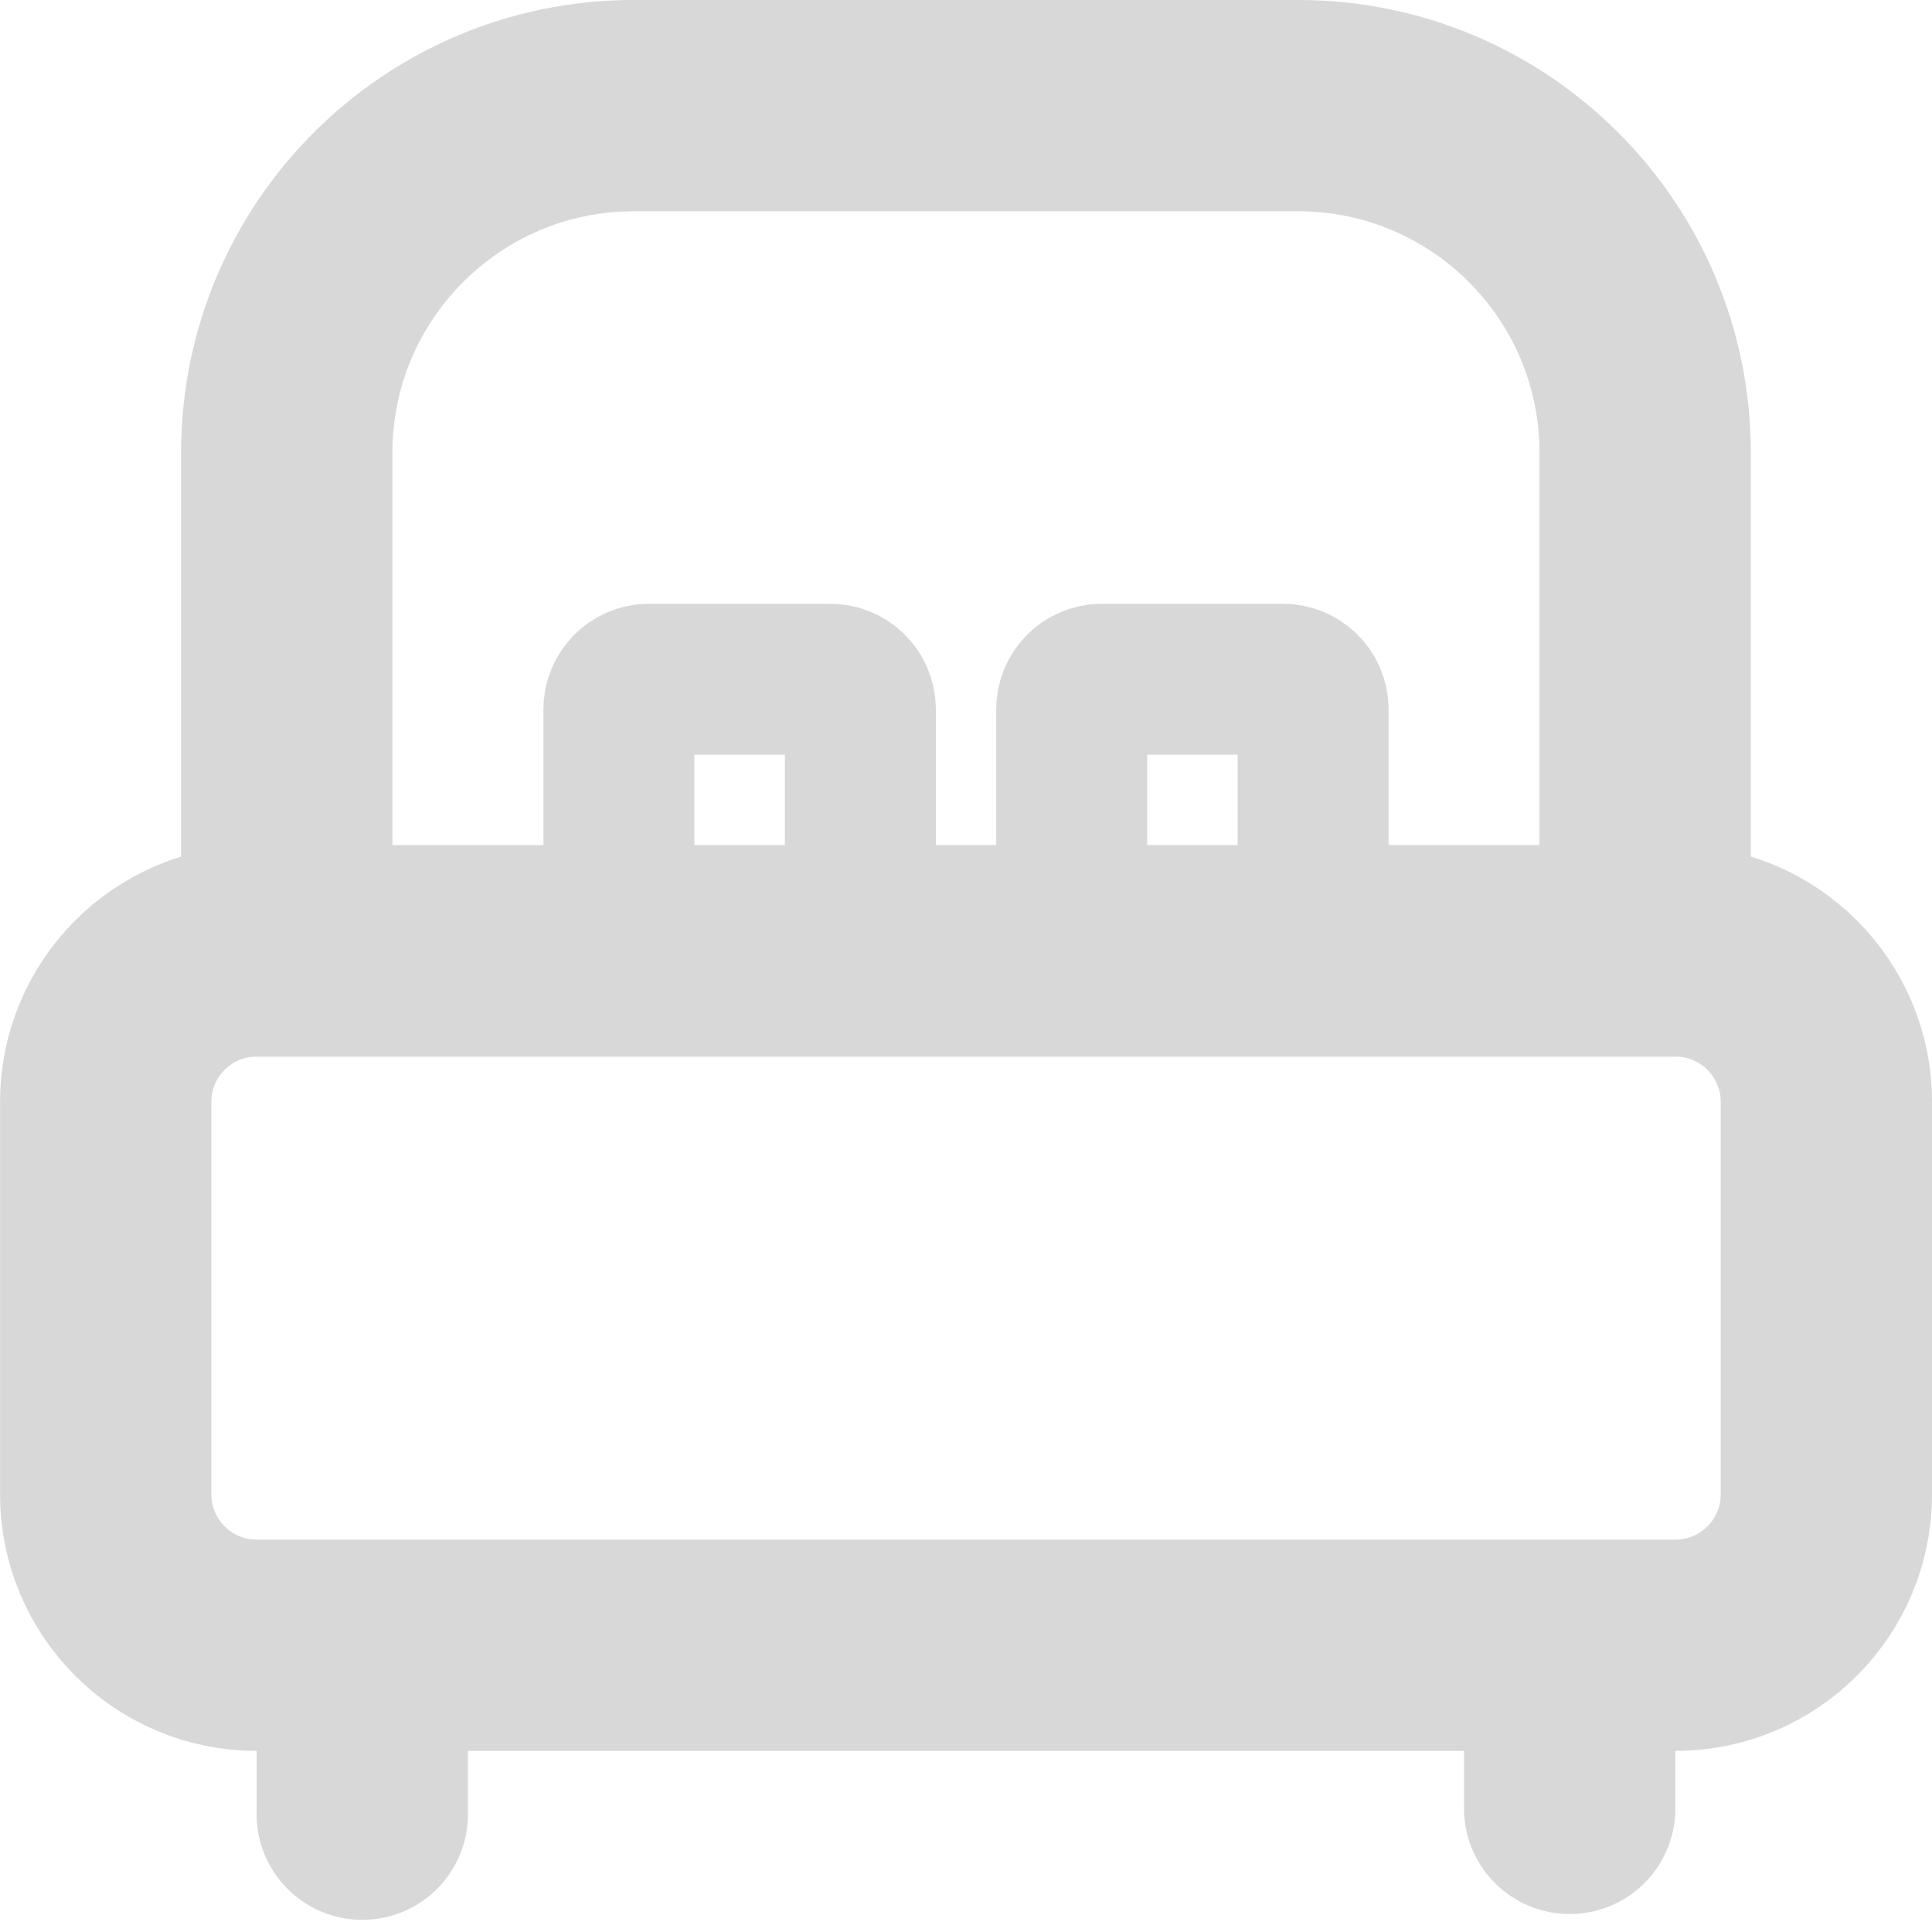
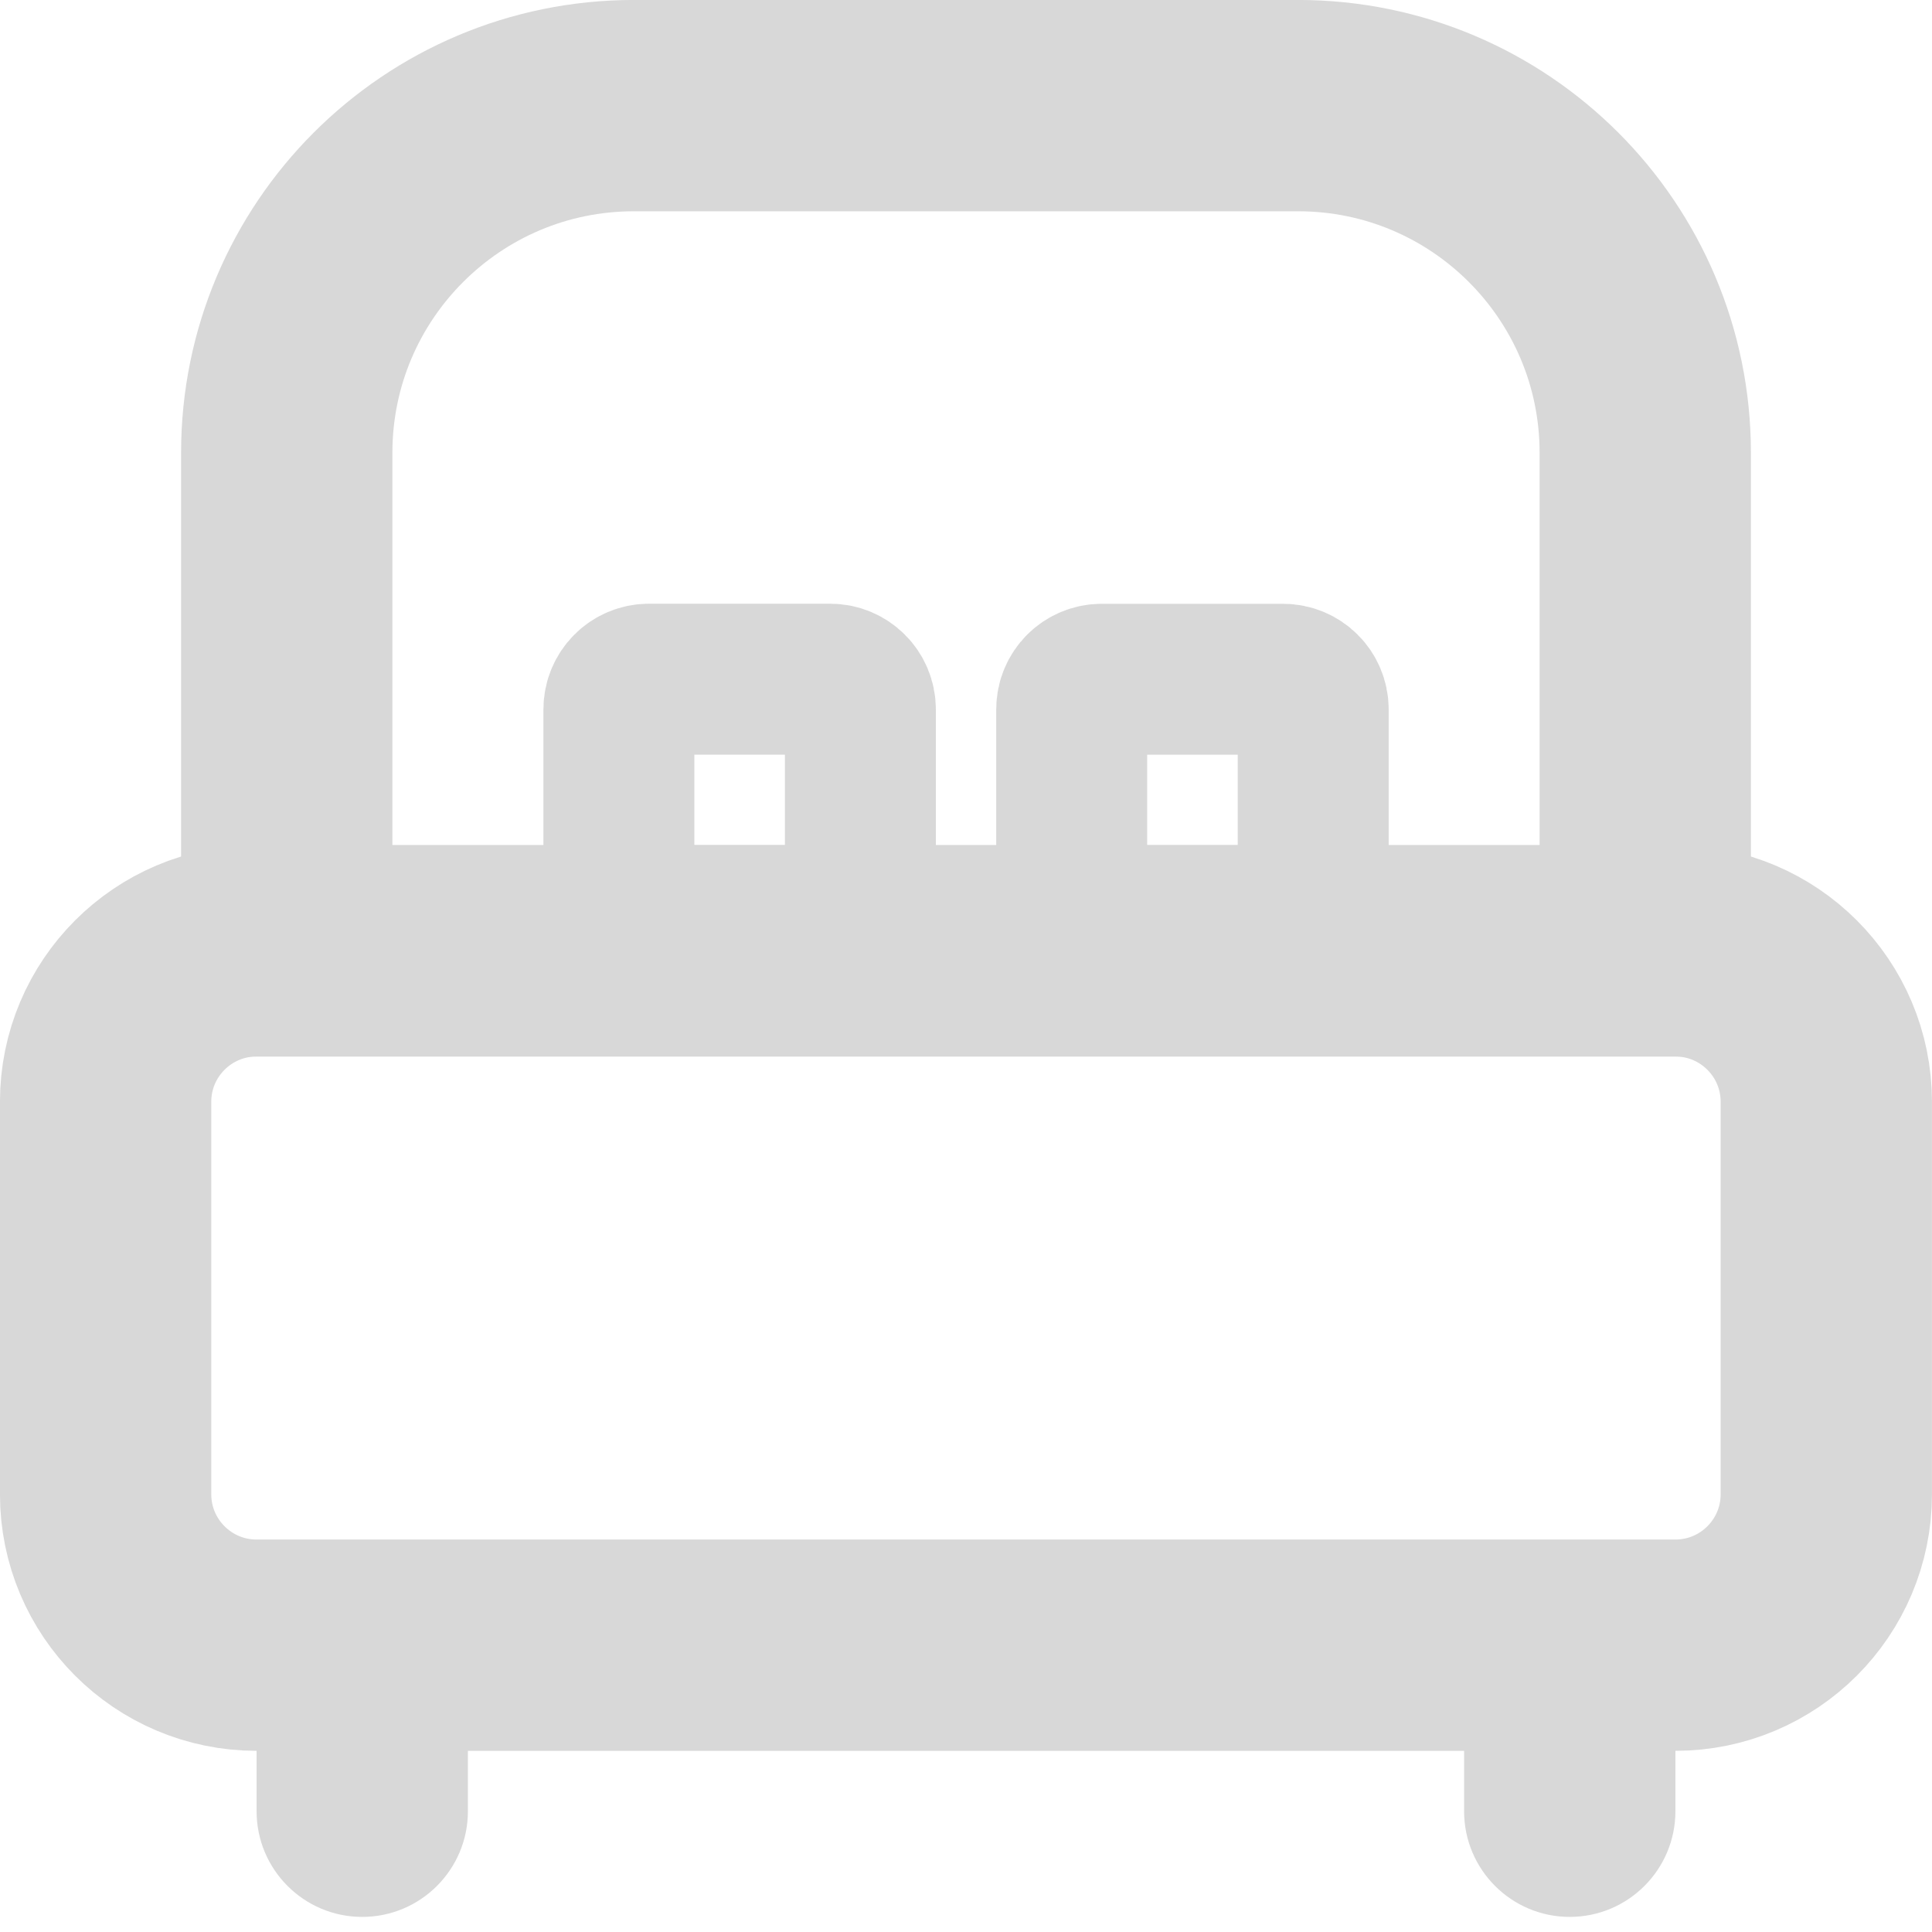
- <svg xmlns="http://www.w3.org/2000/svg" width="24" height="24">
-   <g fill="none">
-     <path d="M3.562 11.812h16.875V5.625a4.312 4.312 0 0 0-4.312-4.313h-8.25a4.313 4.313 0 0 0-4.313 4.313v6.187z" stroke="#D8D8D8" stroke-width="2.625" />
-     <rect stroke="#D8D8D8" stroke-width="2.625" x="1.313" y="11.813" width="21.375" height="8.625" rx="1.875" />
-     <path d="M13.312 11.438h3V8.812a.375.375 0 0 0-.375-.374h-2.25a.375.375 0 0 0-.374.374v2.626zm-5.624 0h3V8.812a.375.375 0 0 0-.376-.374h-2.25a.375.375 0 0 0-.374.374v2.626z" stroke="#D8D8D8" stroke-width="1.875" />
-     <path d="M20.812 21.563v.937a1.313 1.313 0 0 1-2.625 0v-.938h2.625zm-14.999 0v.937a1.313 1.313 0 1 1-2.625 0v-.938h2.624z" fill="#D8D8D8" />
+ <svg xmlns="http://www.w3.org/2000/svg" width="24px" height="24px" viewBox="0 0 24 24" version="1.1">
+   <defs />
+   <g id="Symbols" stroke="none" stroke-width="1" fill="none" fill-rule="evenodd">
+     <g id="icon/cinza/quarto" fill-rule="nonzero">
+       <g id="icon/cinza/quartos/large">
+         <path d="M3.562,11.812 L20.438,11.812 L20.438,5.625 C20.438,3.243 18.507,1.312 16.125,1.312 L7.875,1.312 C5.493,1.312 3.562,3.243 3.562,5.625 L3.562,11.812 Z" id="Rectangle-2" stroke="#D8D8D8" stroke-width="2.625" transform="translate(12, 6.5625) rotate(-360) translate(-12, -6.5625) " />
+         <rect id="Rectangle-2" stroke="#D8D8D8" stroke-width="2.625" x="1.312" y="11.812" width="21.375" height="8.625" rx="1.875" />
+         <path d="M13.312,8.438 L13.312,11.438 L15.938,11.438 C16.145,11.438 16.312,11.27 16.312,11.062 L16.312,8.812 C16.312,8.605 16.145,8.438 15.938,8.438 L13.312,8.438 Z" id="Rectangle-4" stroke="#D8D8D8" stroke-width="1.875" transform="translate(14.8125, 9.9375) rotate(-90) translate(-14.8125, -9.9375) " />
+         <path d="M7.688,8.438 L7.688,11.438 L10.312,11.438 C10.52,11.438 10.688,11.27 10.688,11.062 L10.688,8.812 C10.688,8.605 10.52,8.438 10.312,8.438 L7.688,8.438 Z" id="Rectangle-4" stroke="#D8D8D8" stroke-width="1.875" transform="translate(9.1875, 9.9375) rotate(-90) translate(-9.1875, -9.9375) " />
+         <path d="M18.375,21.375 L19.312,21.375 C20.037,21.375 20.625,21.963 20.625,22.688 L20.625,22.688 C20.625,23.412 20.037,24 19.312,24 L18.375,24 L18.375,21.375 Z" id="Rectangle-4" fill="#D8D8D8" transform="translate(19.5, 22.6875) rotate(-270) translate(-19.5, -22.6875) " />
+         <path d="M3.375,21.375 L4.312,21.375 C5.037,21.375 5.625,21.963 5.625,22.688 L5.625,22.688 C5.625,23.412 5.037,24 4.312,24 L3.375,24 L3.375,21.375 Z" id="Rectangle-4" fill="#D8D8D8" transform="translate(4.5, 22.6875) rotate(-270) translate(-4.5, -22.6875) " />
+       </g>
+     </g>
  </g>
</svg>
